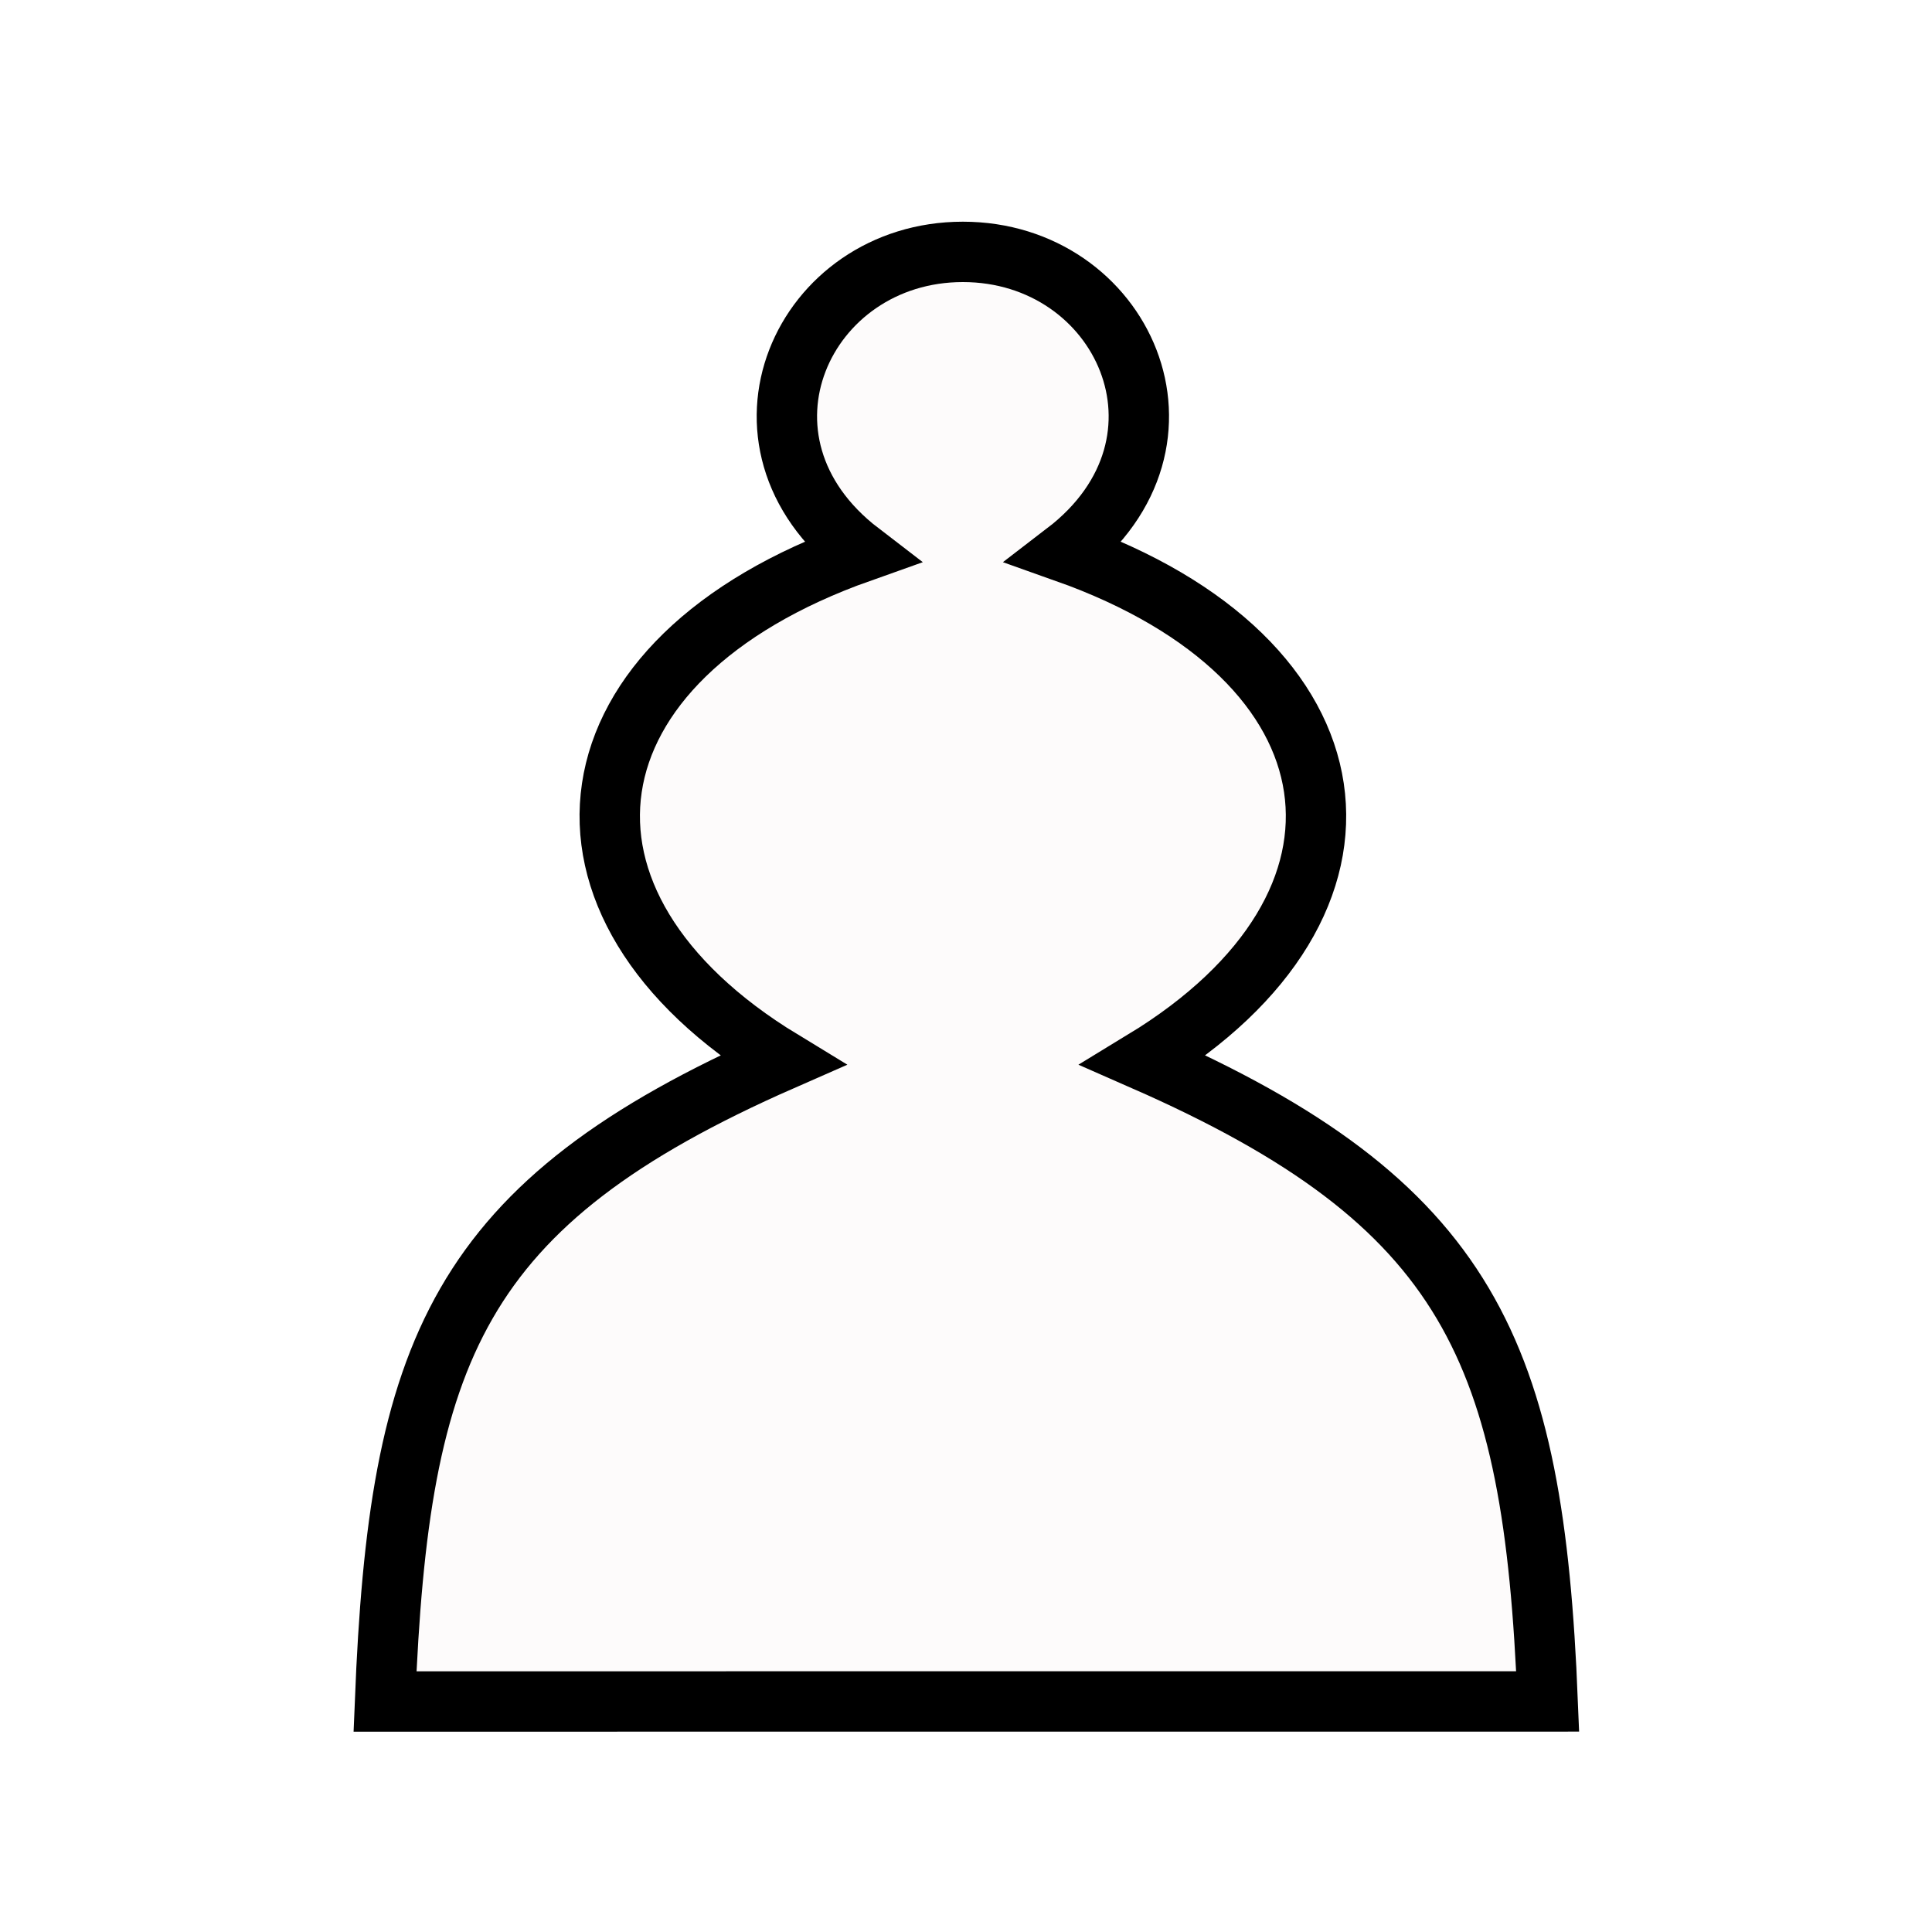
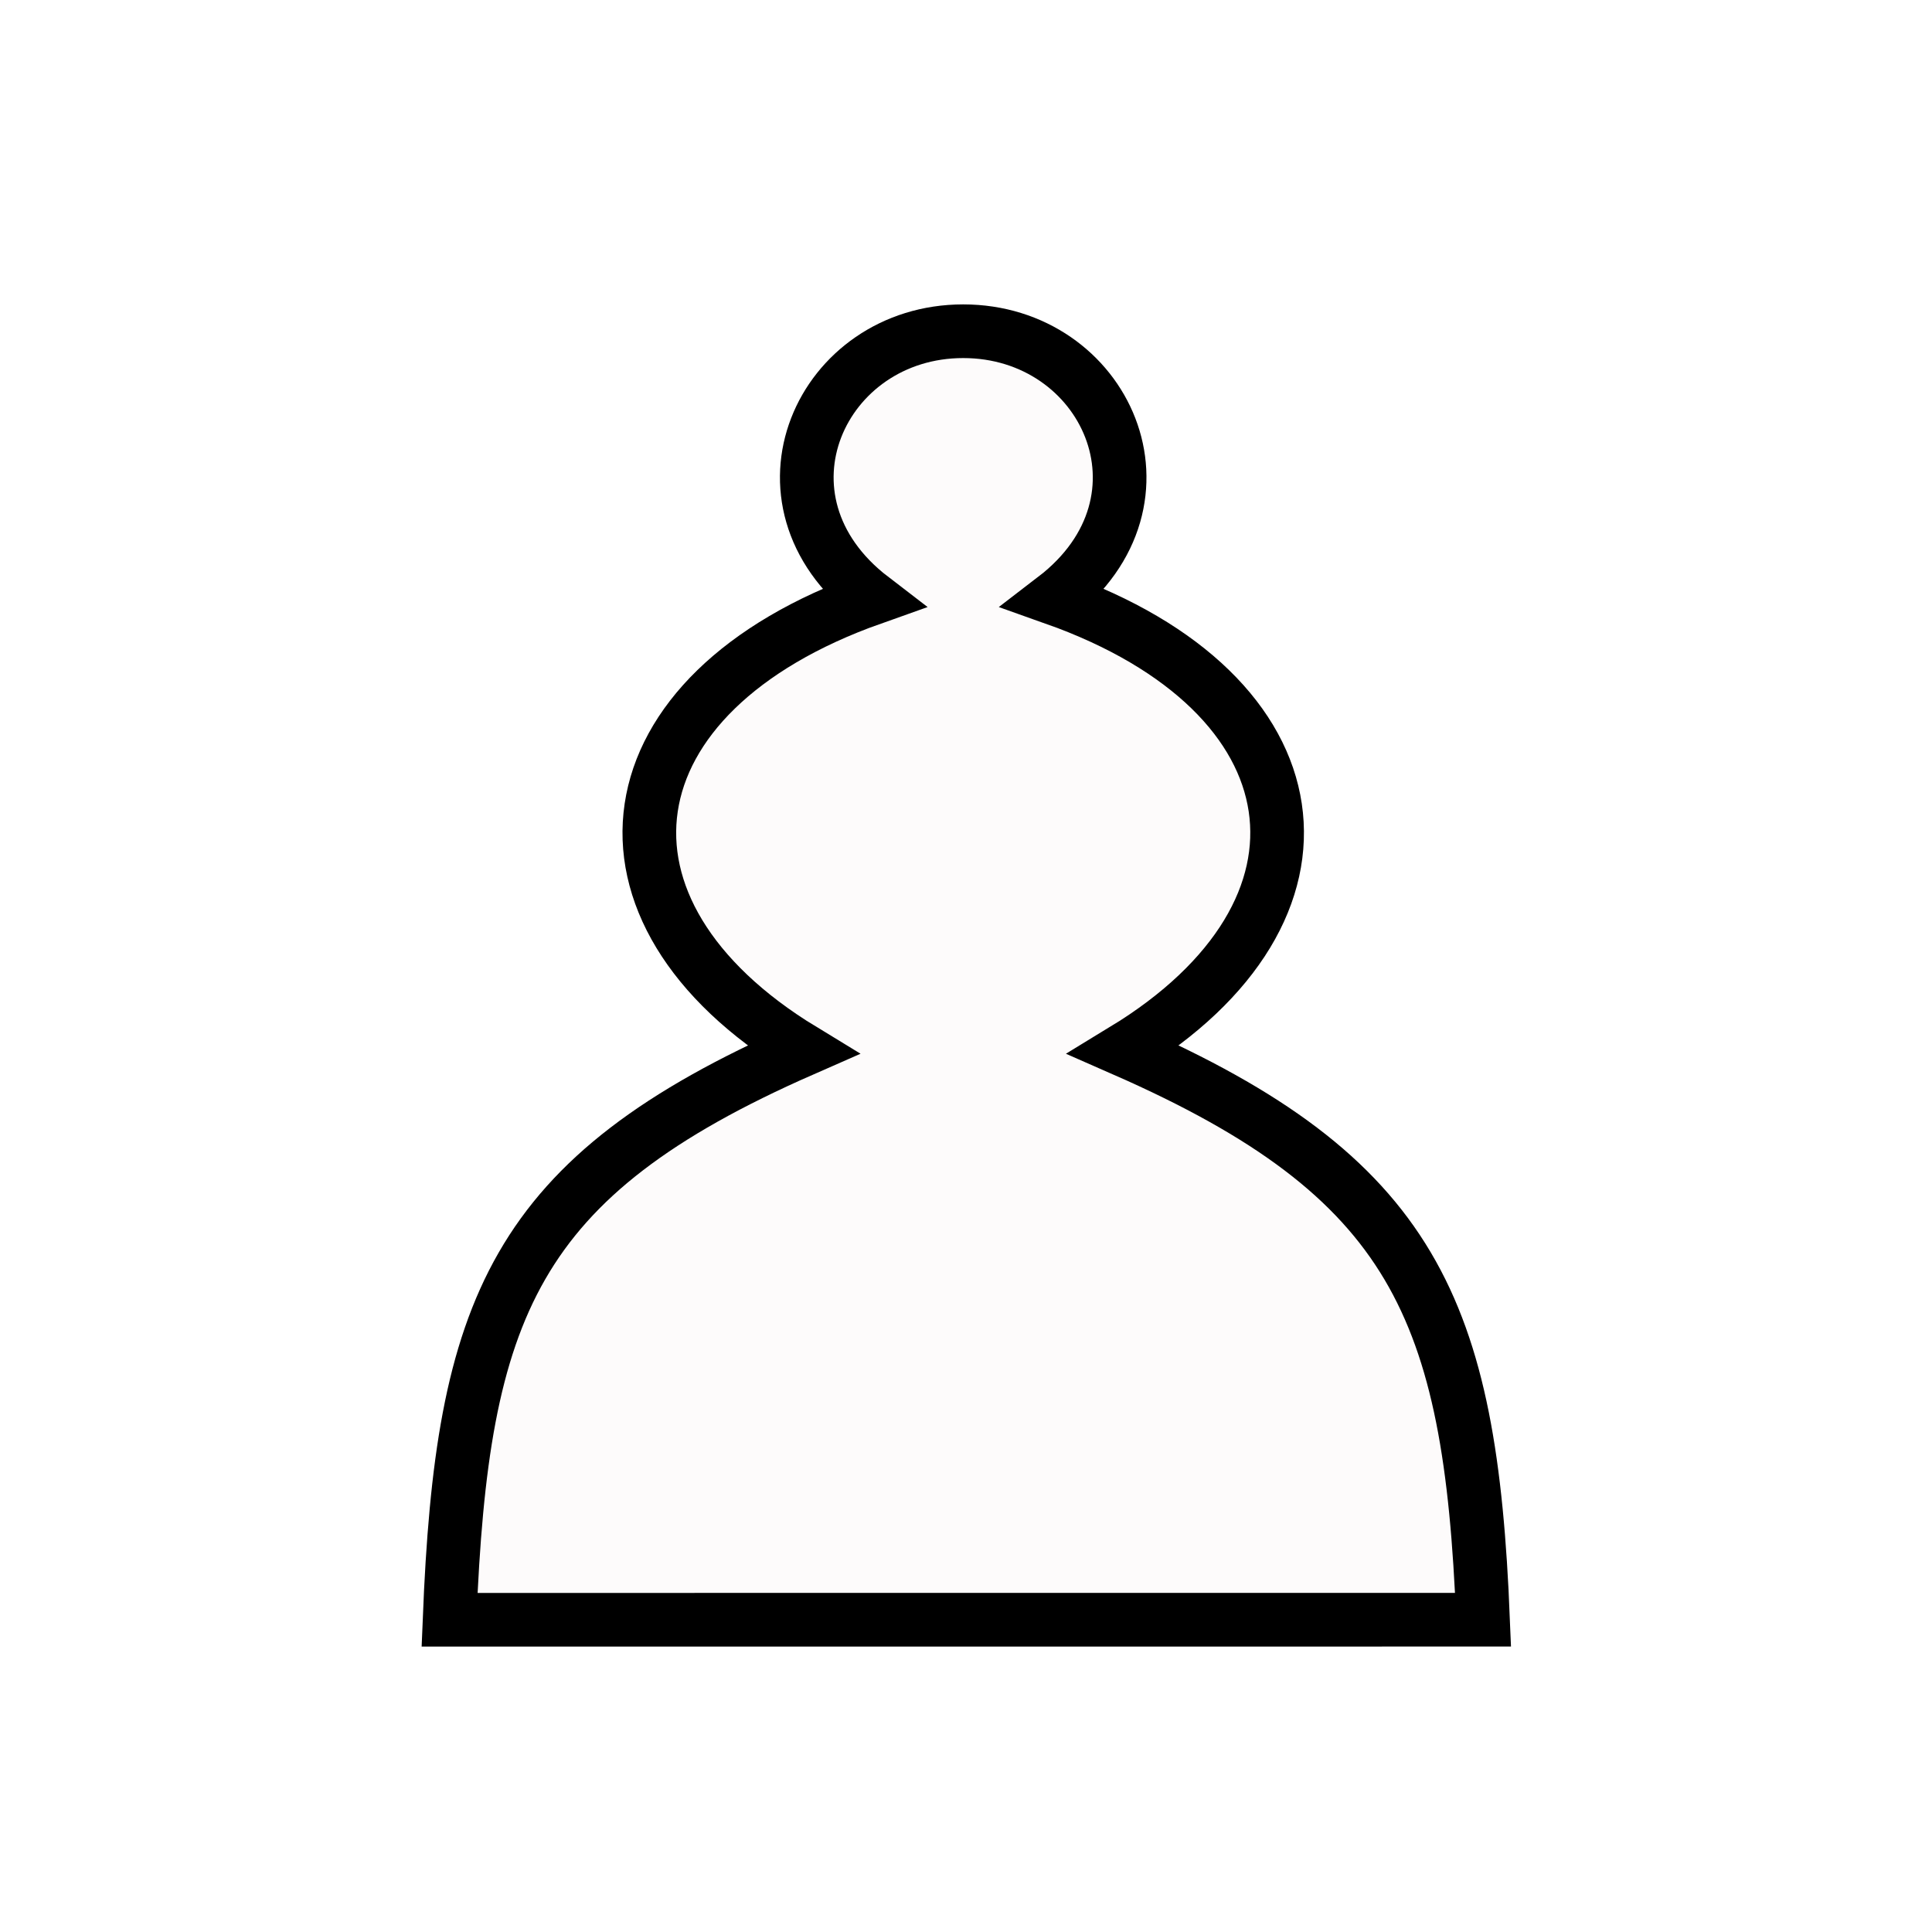
- <svg xmlns="http://www.w3.org/2000/svg" width="64px" height="64px" id="svg2984" version="1.1">
+ <svg xmlns="http://www.w3.org/2000/svg" width="64px" height="64px" viewBox="-4 -4 72 72" id="svg2984" version="1.1">
  <defs id="defs2986" />
  <path style="fill:#fdfbfb;fill-opacity:1;stroke:#000000;stroke-width:2;stroke-linecap:round;stroke-dasharray:none" d="M 51.269,56.362 C 50.803,44.766 48.696,39.873 37.884,35.126 46.401,29.943 45.272,21.834 35.293,18.296 v 0 c 4.786,-3.668 1.903,-9.952 -3.397,-9.952 -5.3,2.625e-4 -8.183,6.284 -3.397,9.952 v 0 C 18.521,21.835 17.392,29.944 25.91,35.126 15.099,39.874 13.219,44.767 12.754,56.364 Z" id="path2" />
</svg>
